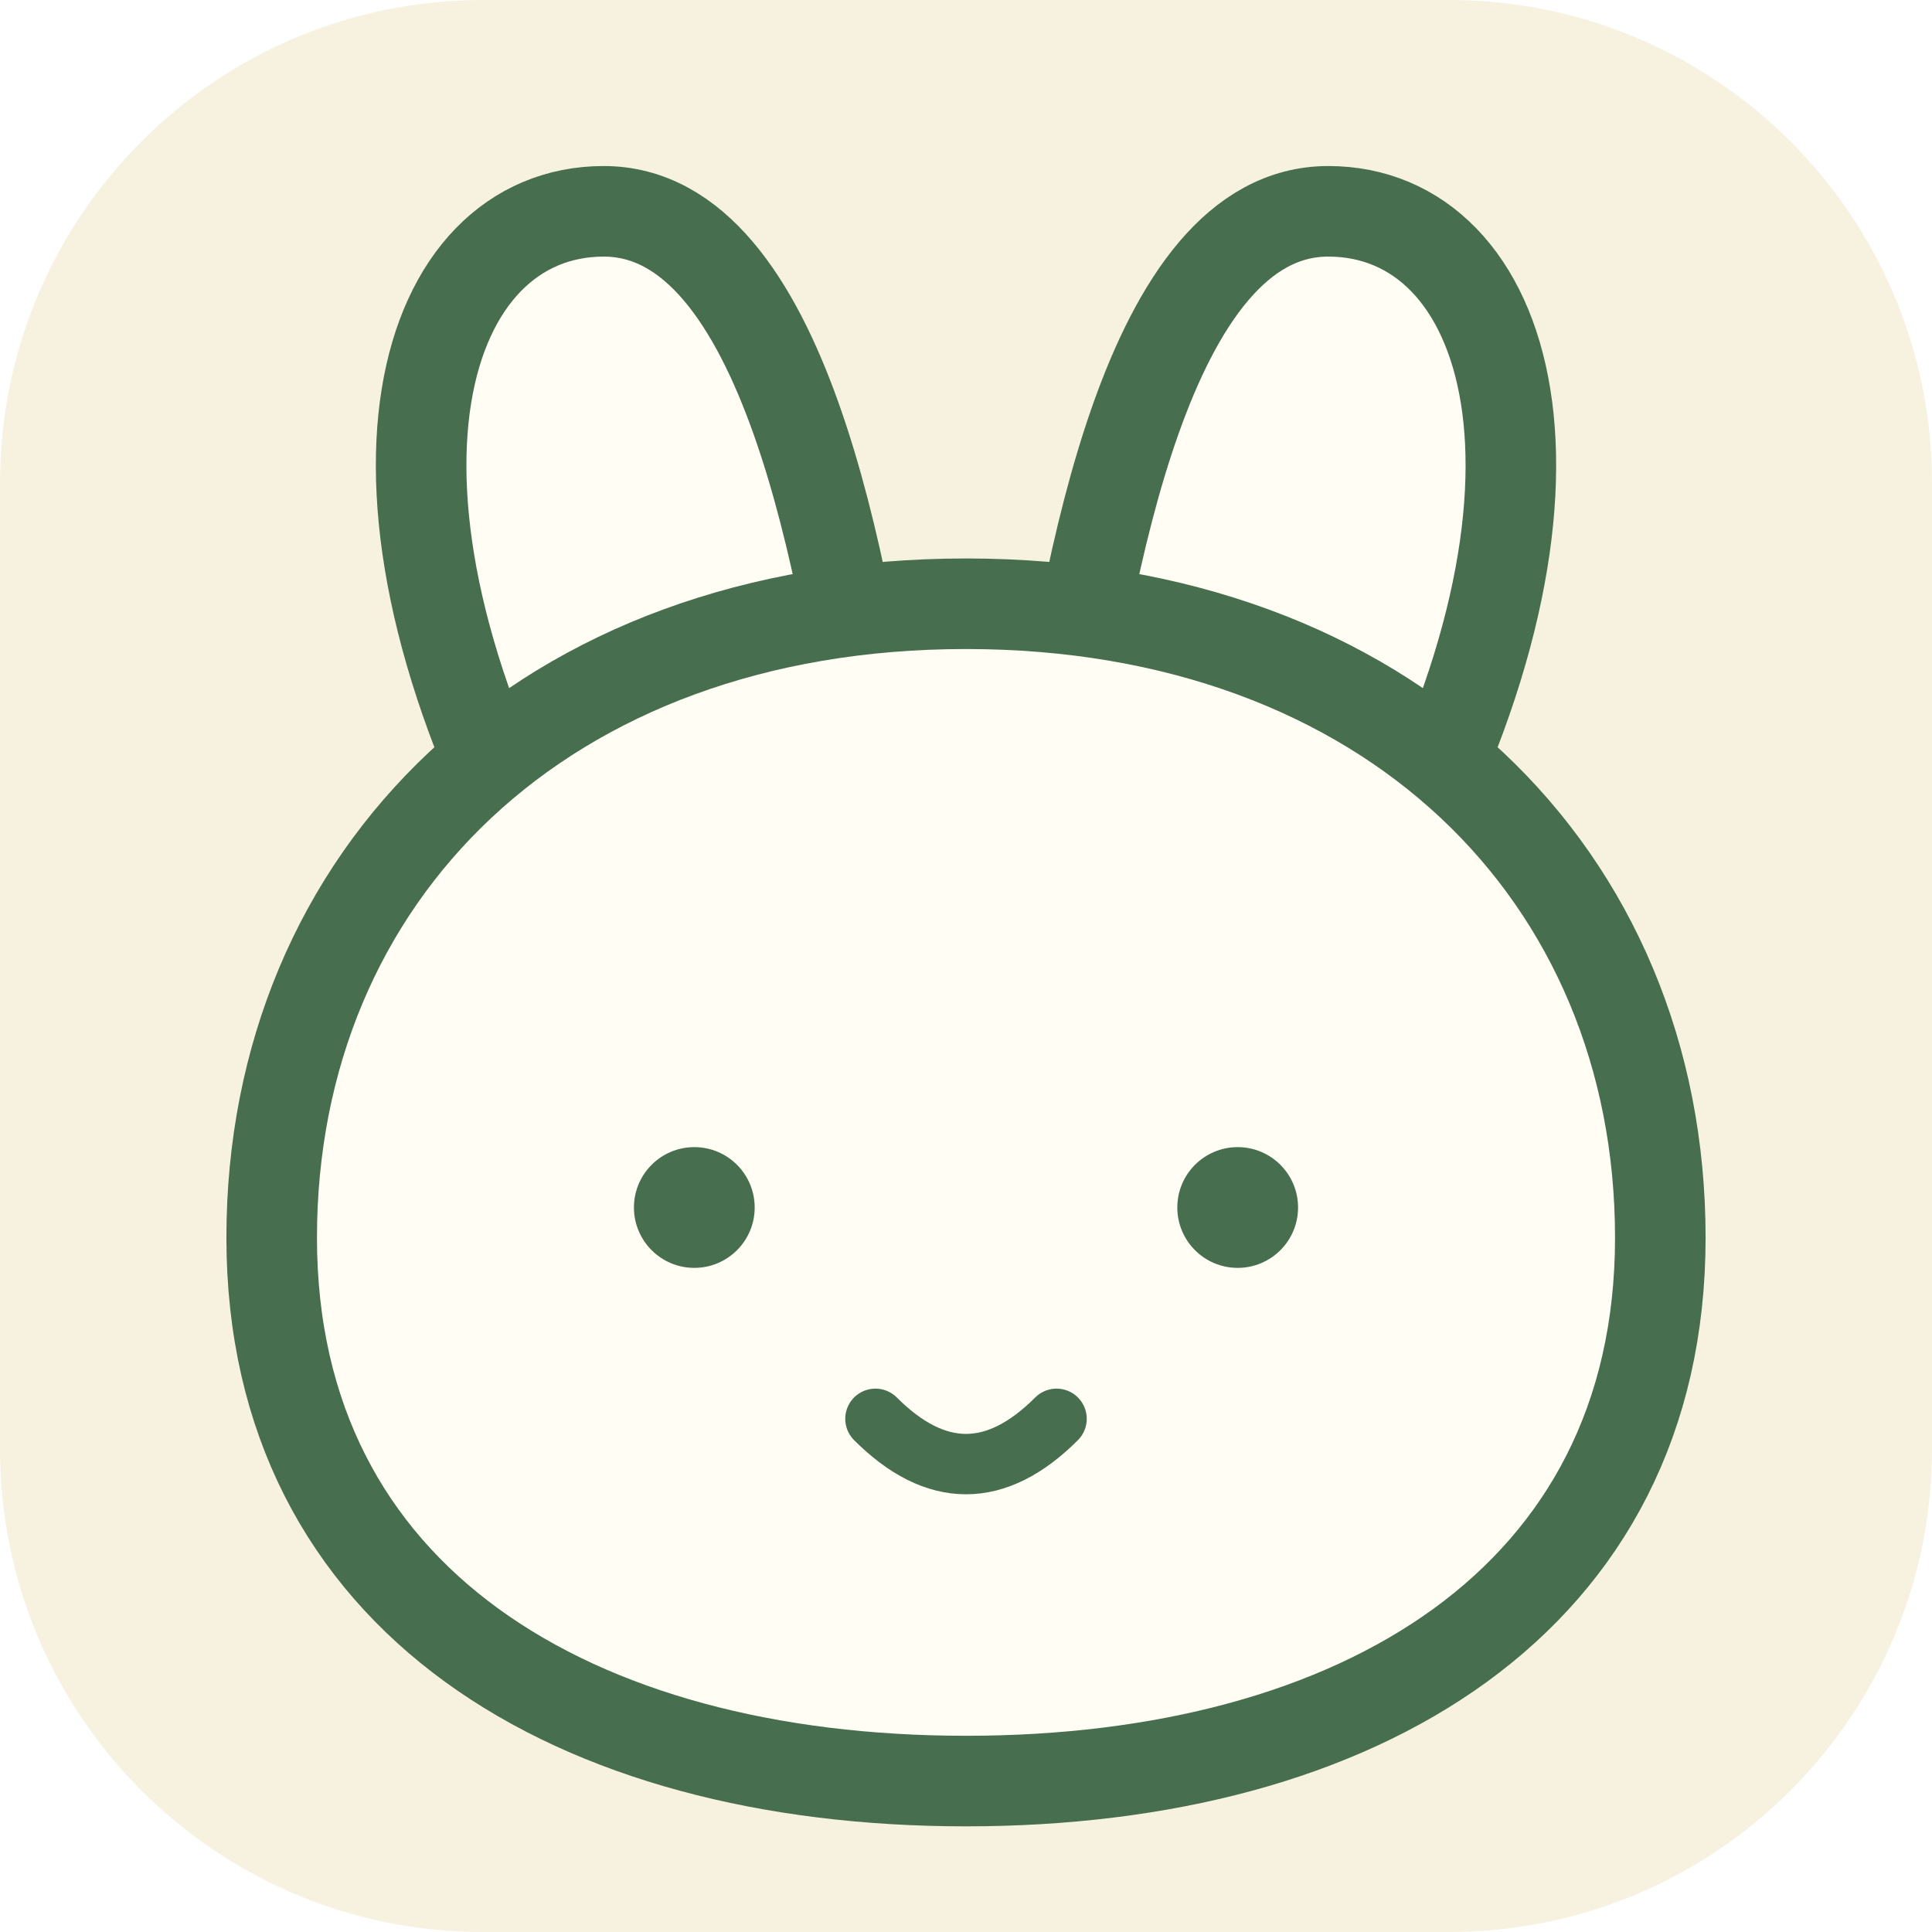
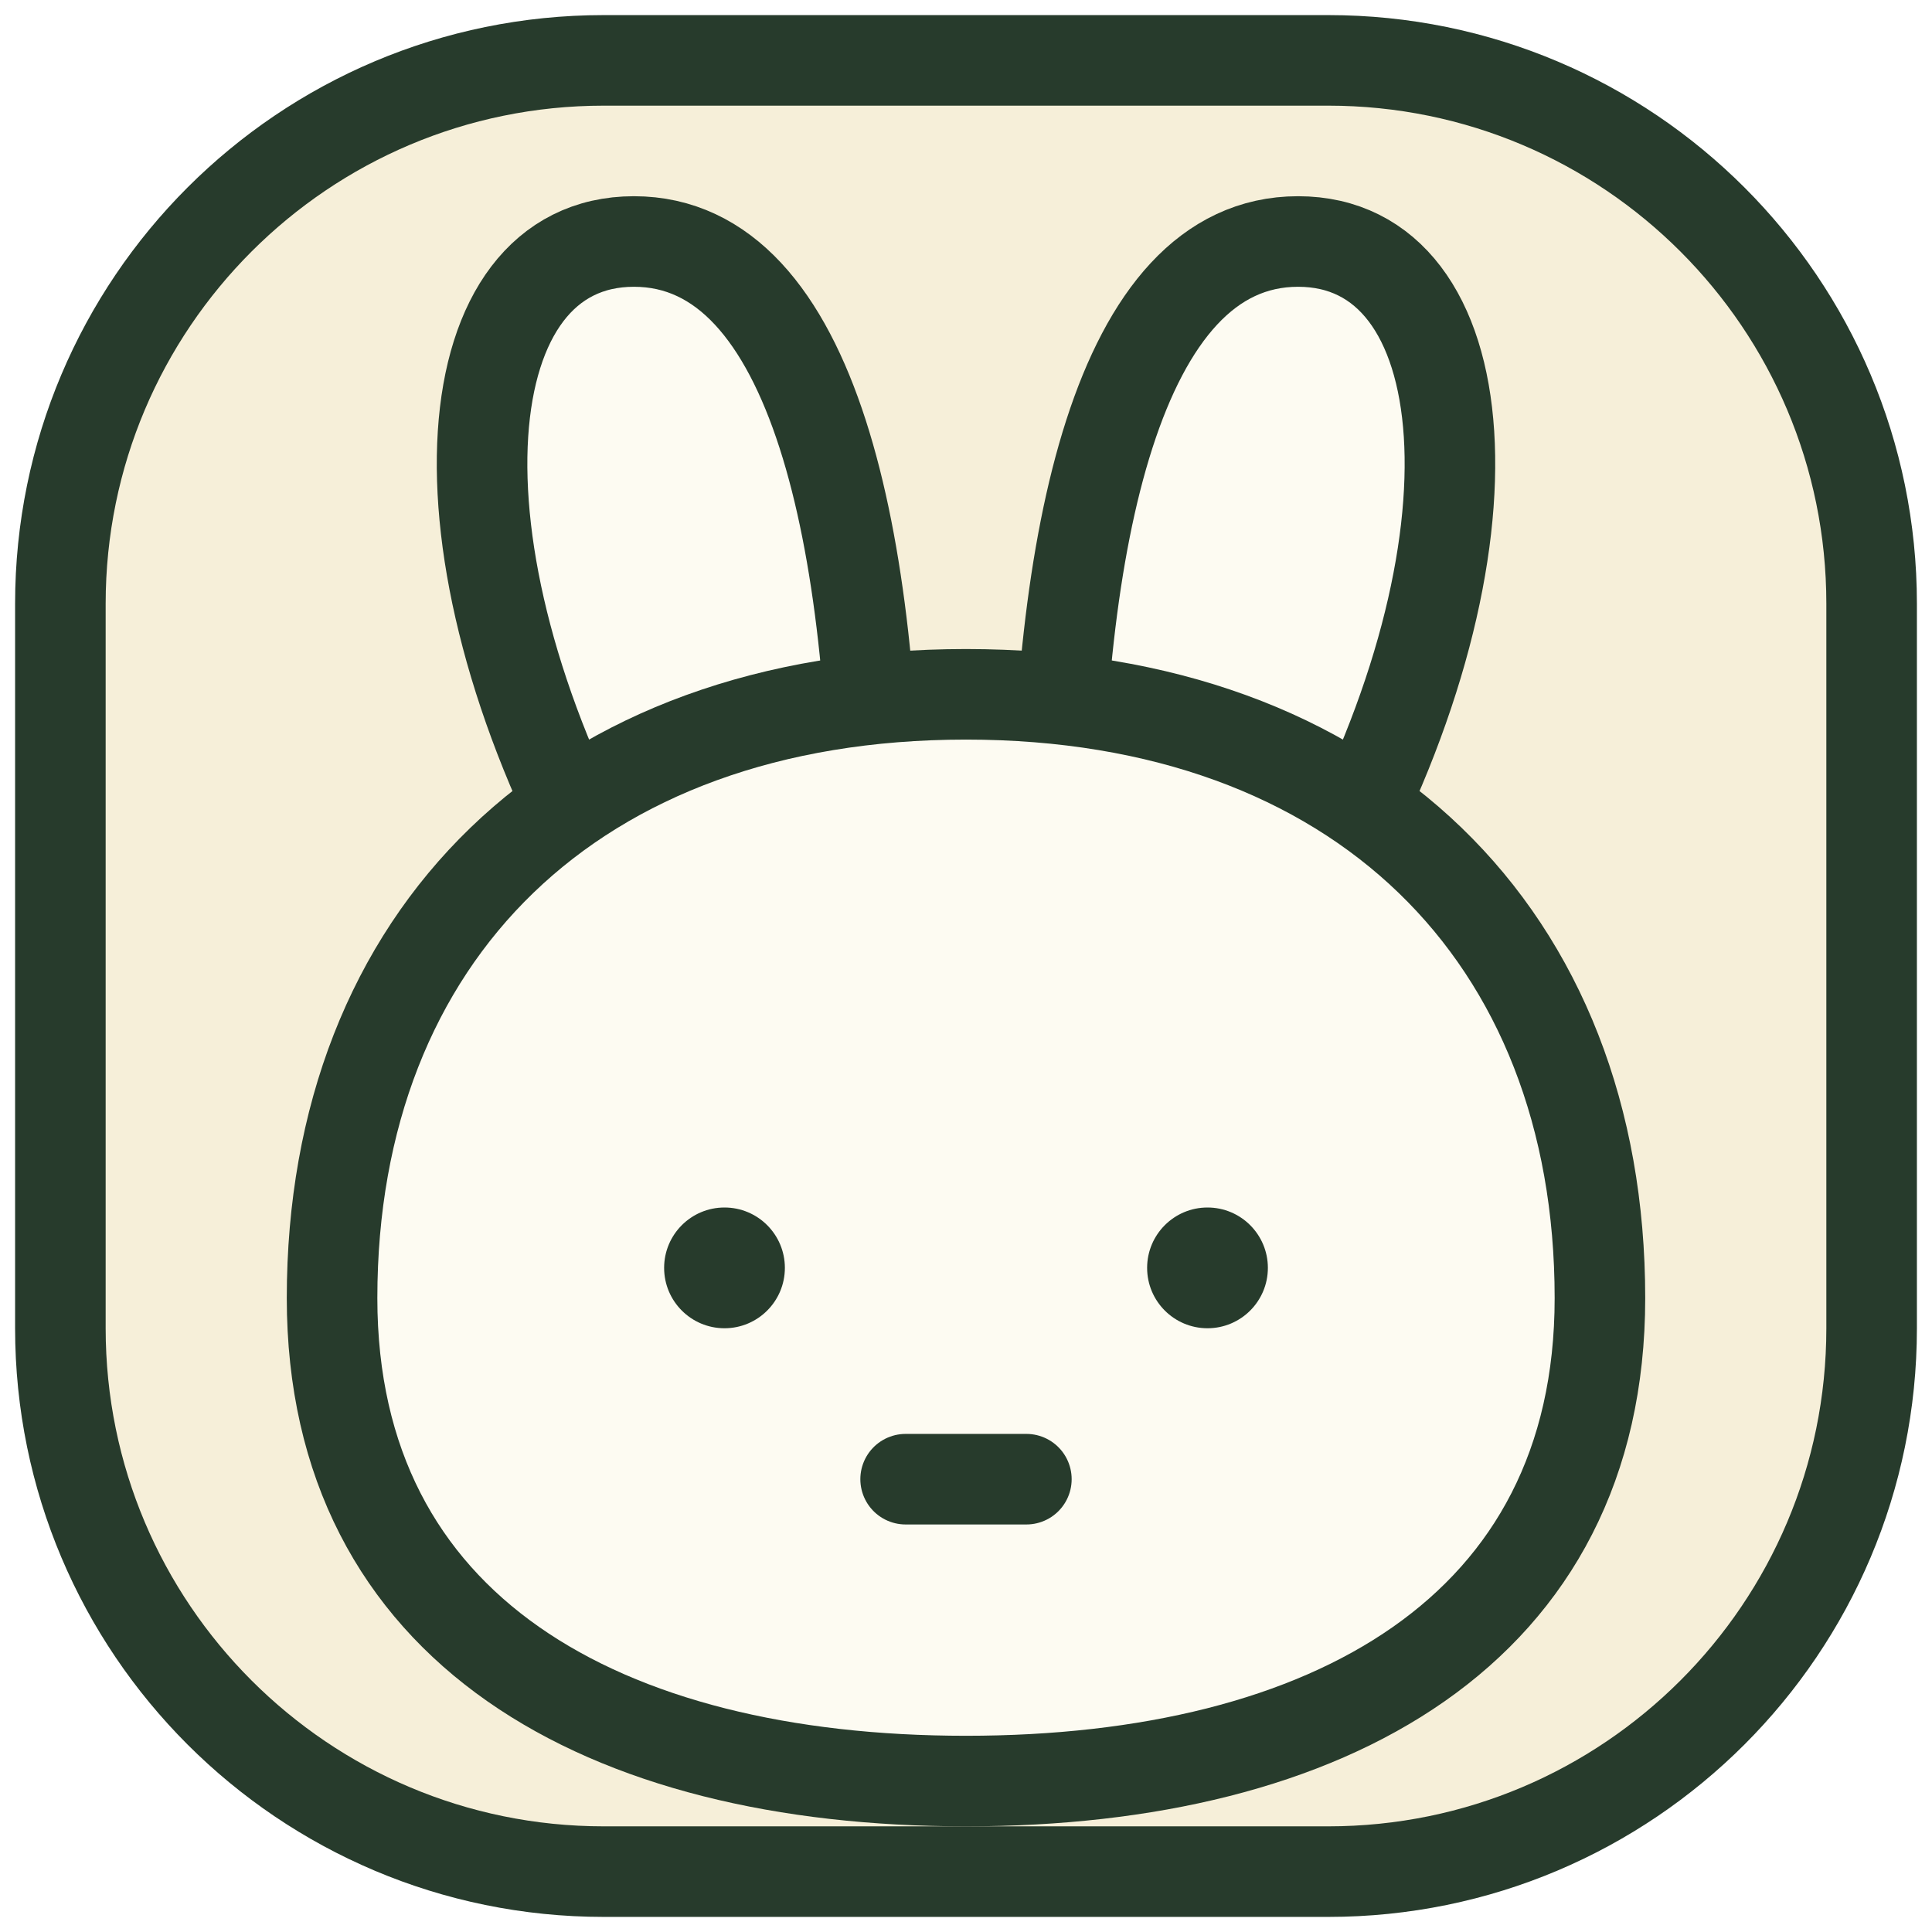
<svg xmlns="http://www.w3.org/2000/svg" viewBox="0 0 64 64">
-   <rect width="64" height="64" rx="16" fill="#f7f1df" />
-   <path d="M18 29C11 16 14 7 20 7c6 0 8 12 9 19M46 29c7-13 4-22-2-22-6 0-8 12-9 19" fill="#fffdf4" stroke="#486e50" stroke-width="3" stroke-linecap="round" />
-   <path d="M32 20c14 0 23 9 23 21S45 59 32 59 9 53 9 41s9-21 23-21Z" fill="#fffdf4" stroke="#486e50" stroke-width="3" />
-   <circle cx="23" cy="40" r="2" fill="#486e50" />
-   <circle cx="41" cy="40" r="2" fill="#486e50" />
-   <path d="M29 47c2 2 4 2 6 0" fill="none" stroke="#486e50" stroke-width="2" stroke-linecap="round" />
+   <rect x="2" y="2" width="60" height="60" rx="18" fill="#F6EFD9" stroke="#273B2C" stroke-width="3" />
+   <path d="M20 29C14 18 15 8 21 8s8 10 8 21M44 29c6-11 5-21-1-21s-8 10-8 21" fill="#FDFBF2" stroke="#273B2C" stroke-width="3" stroke-linecap="round" />
+   <path d="M32 23c13 0 21 8 21 20 0 11-9 16-21 16s-21-5-21-16c0-12 8-20 21-20Z" fill="#FDFBF2" stroke="#273B2C" stroke-width="3" />
+   <circle cx="24" cy="42" r="2" fill="#273B2C" />
+   <circle cx="40" cy="42" r="2" fill="#273B2C" />
+   <path d="M30 49h4" stroke="#273B2C" stroke-width="3" stroke-linecap="round" />
</svg>
